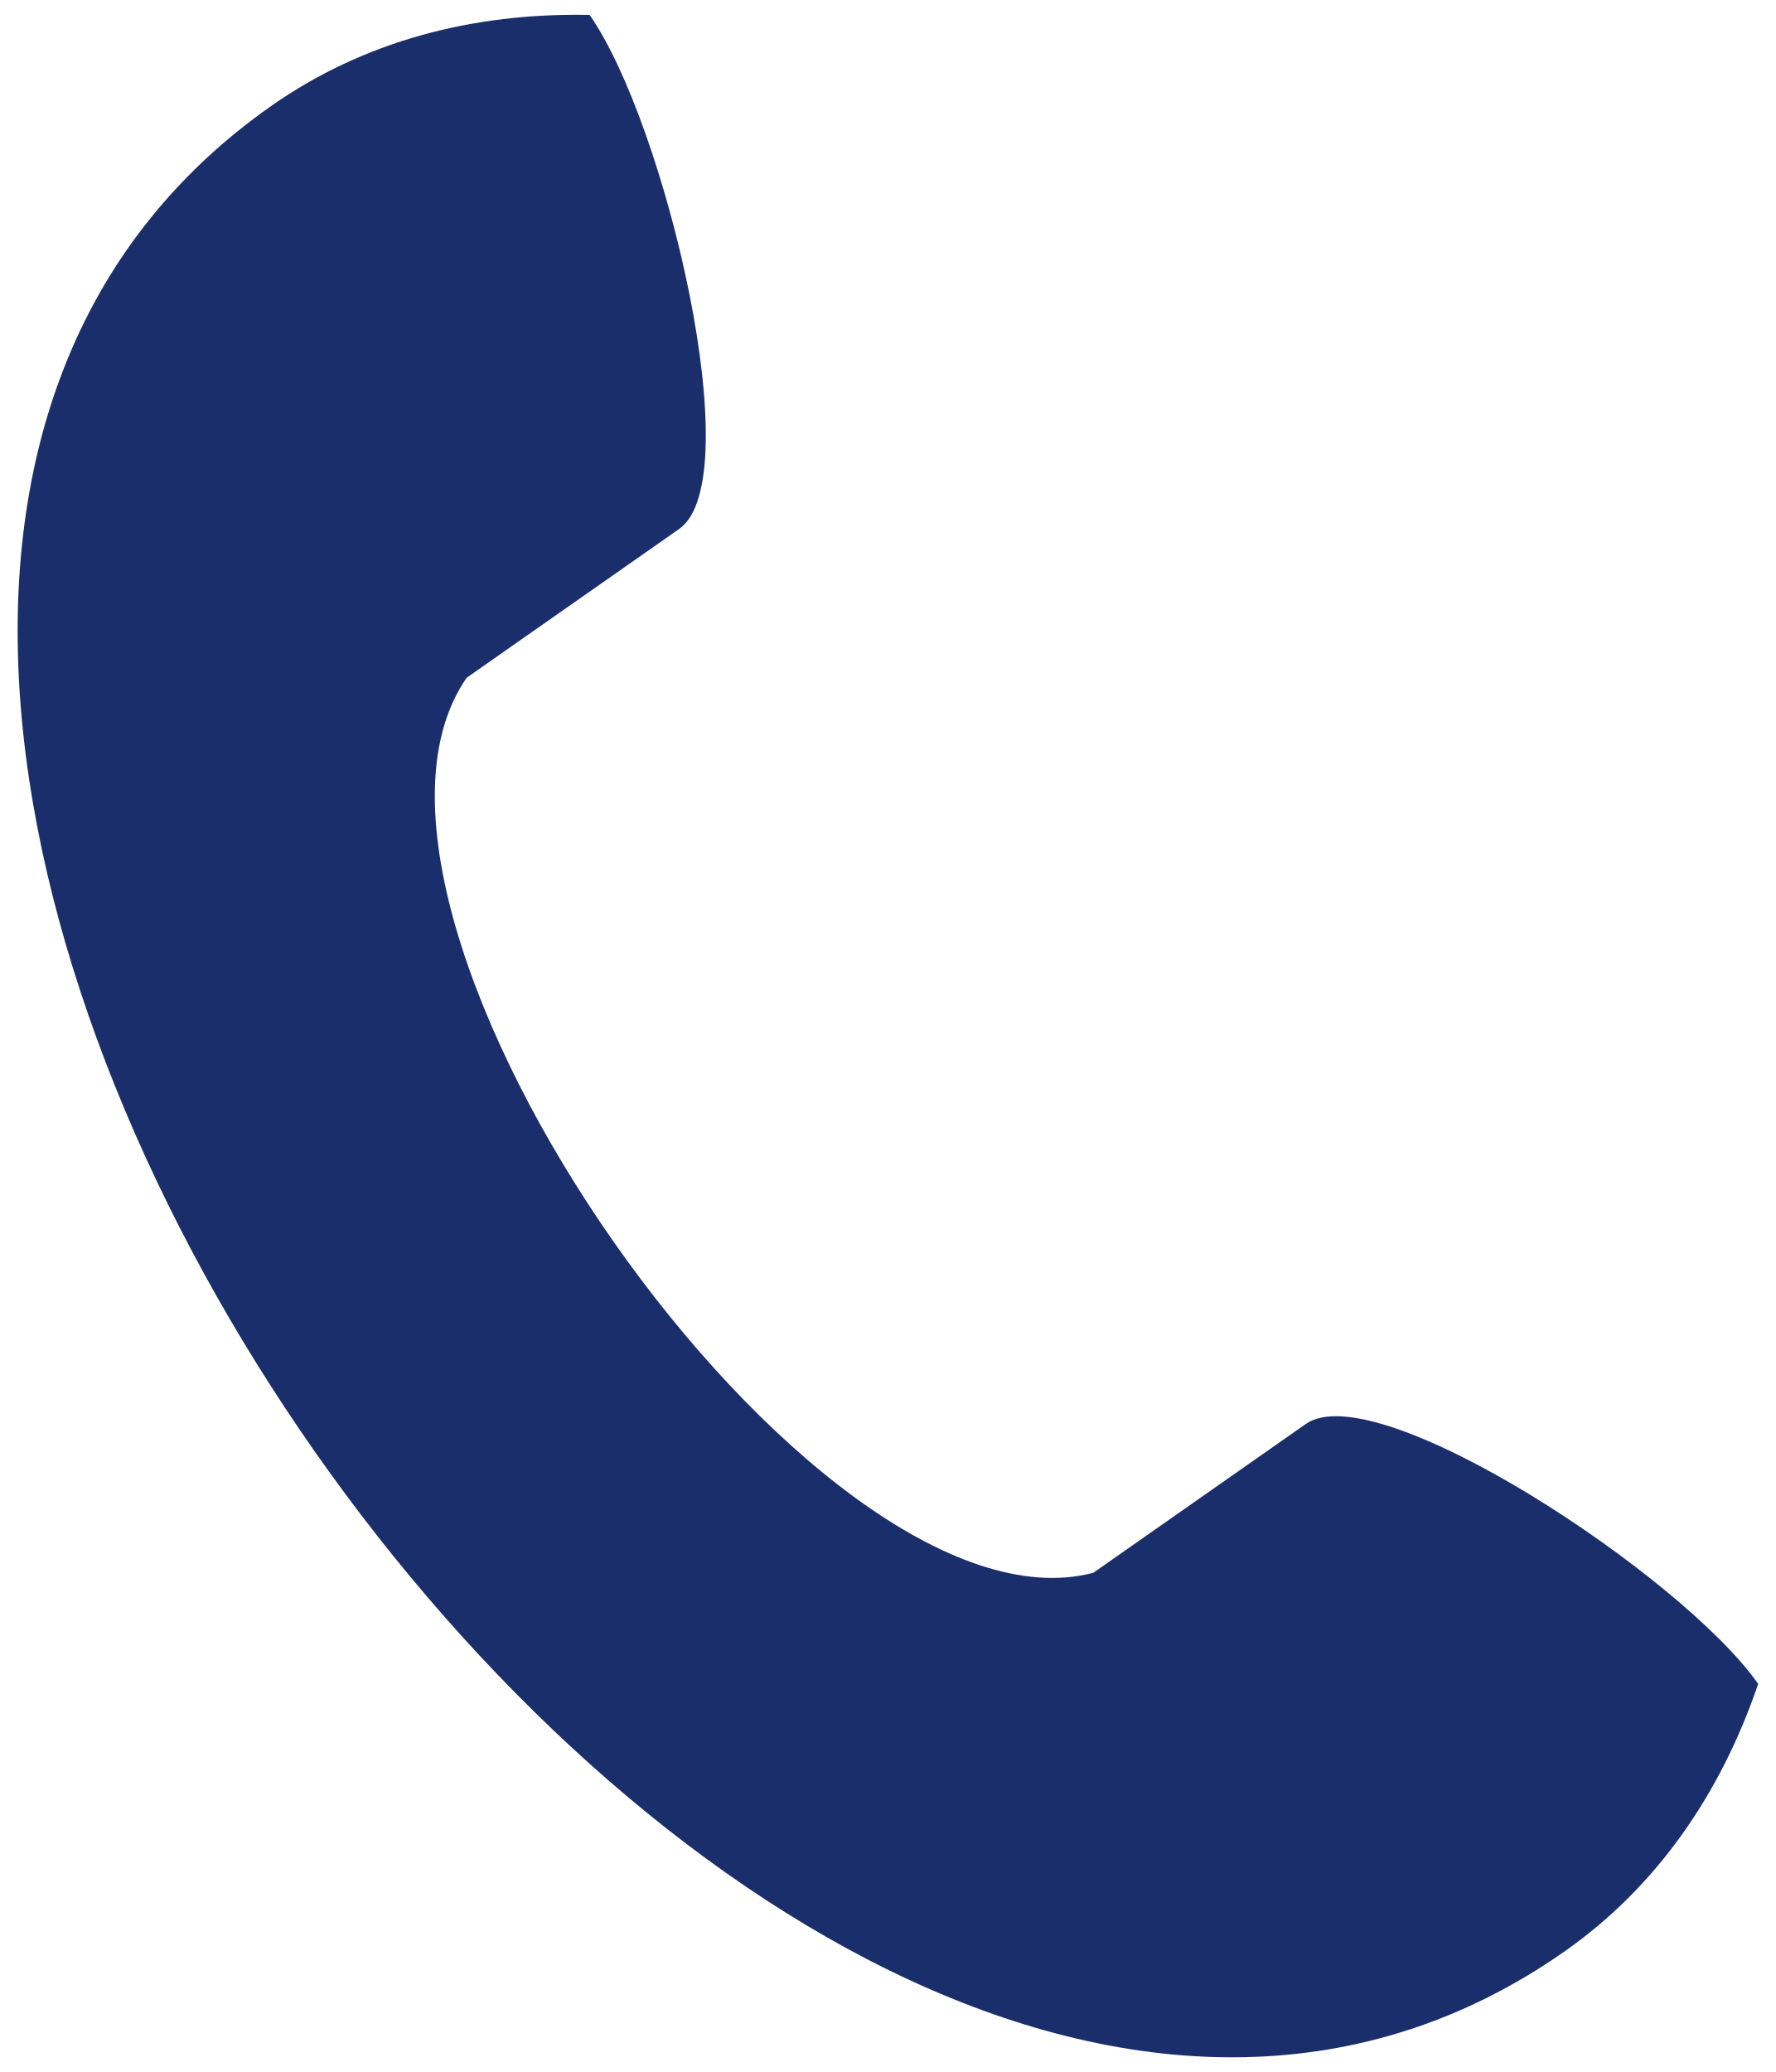
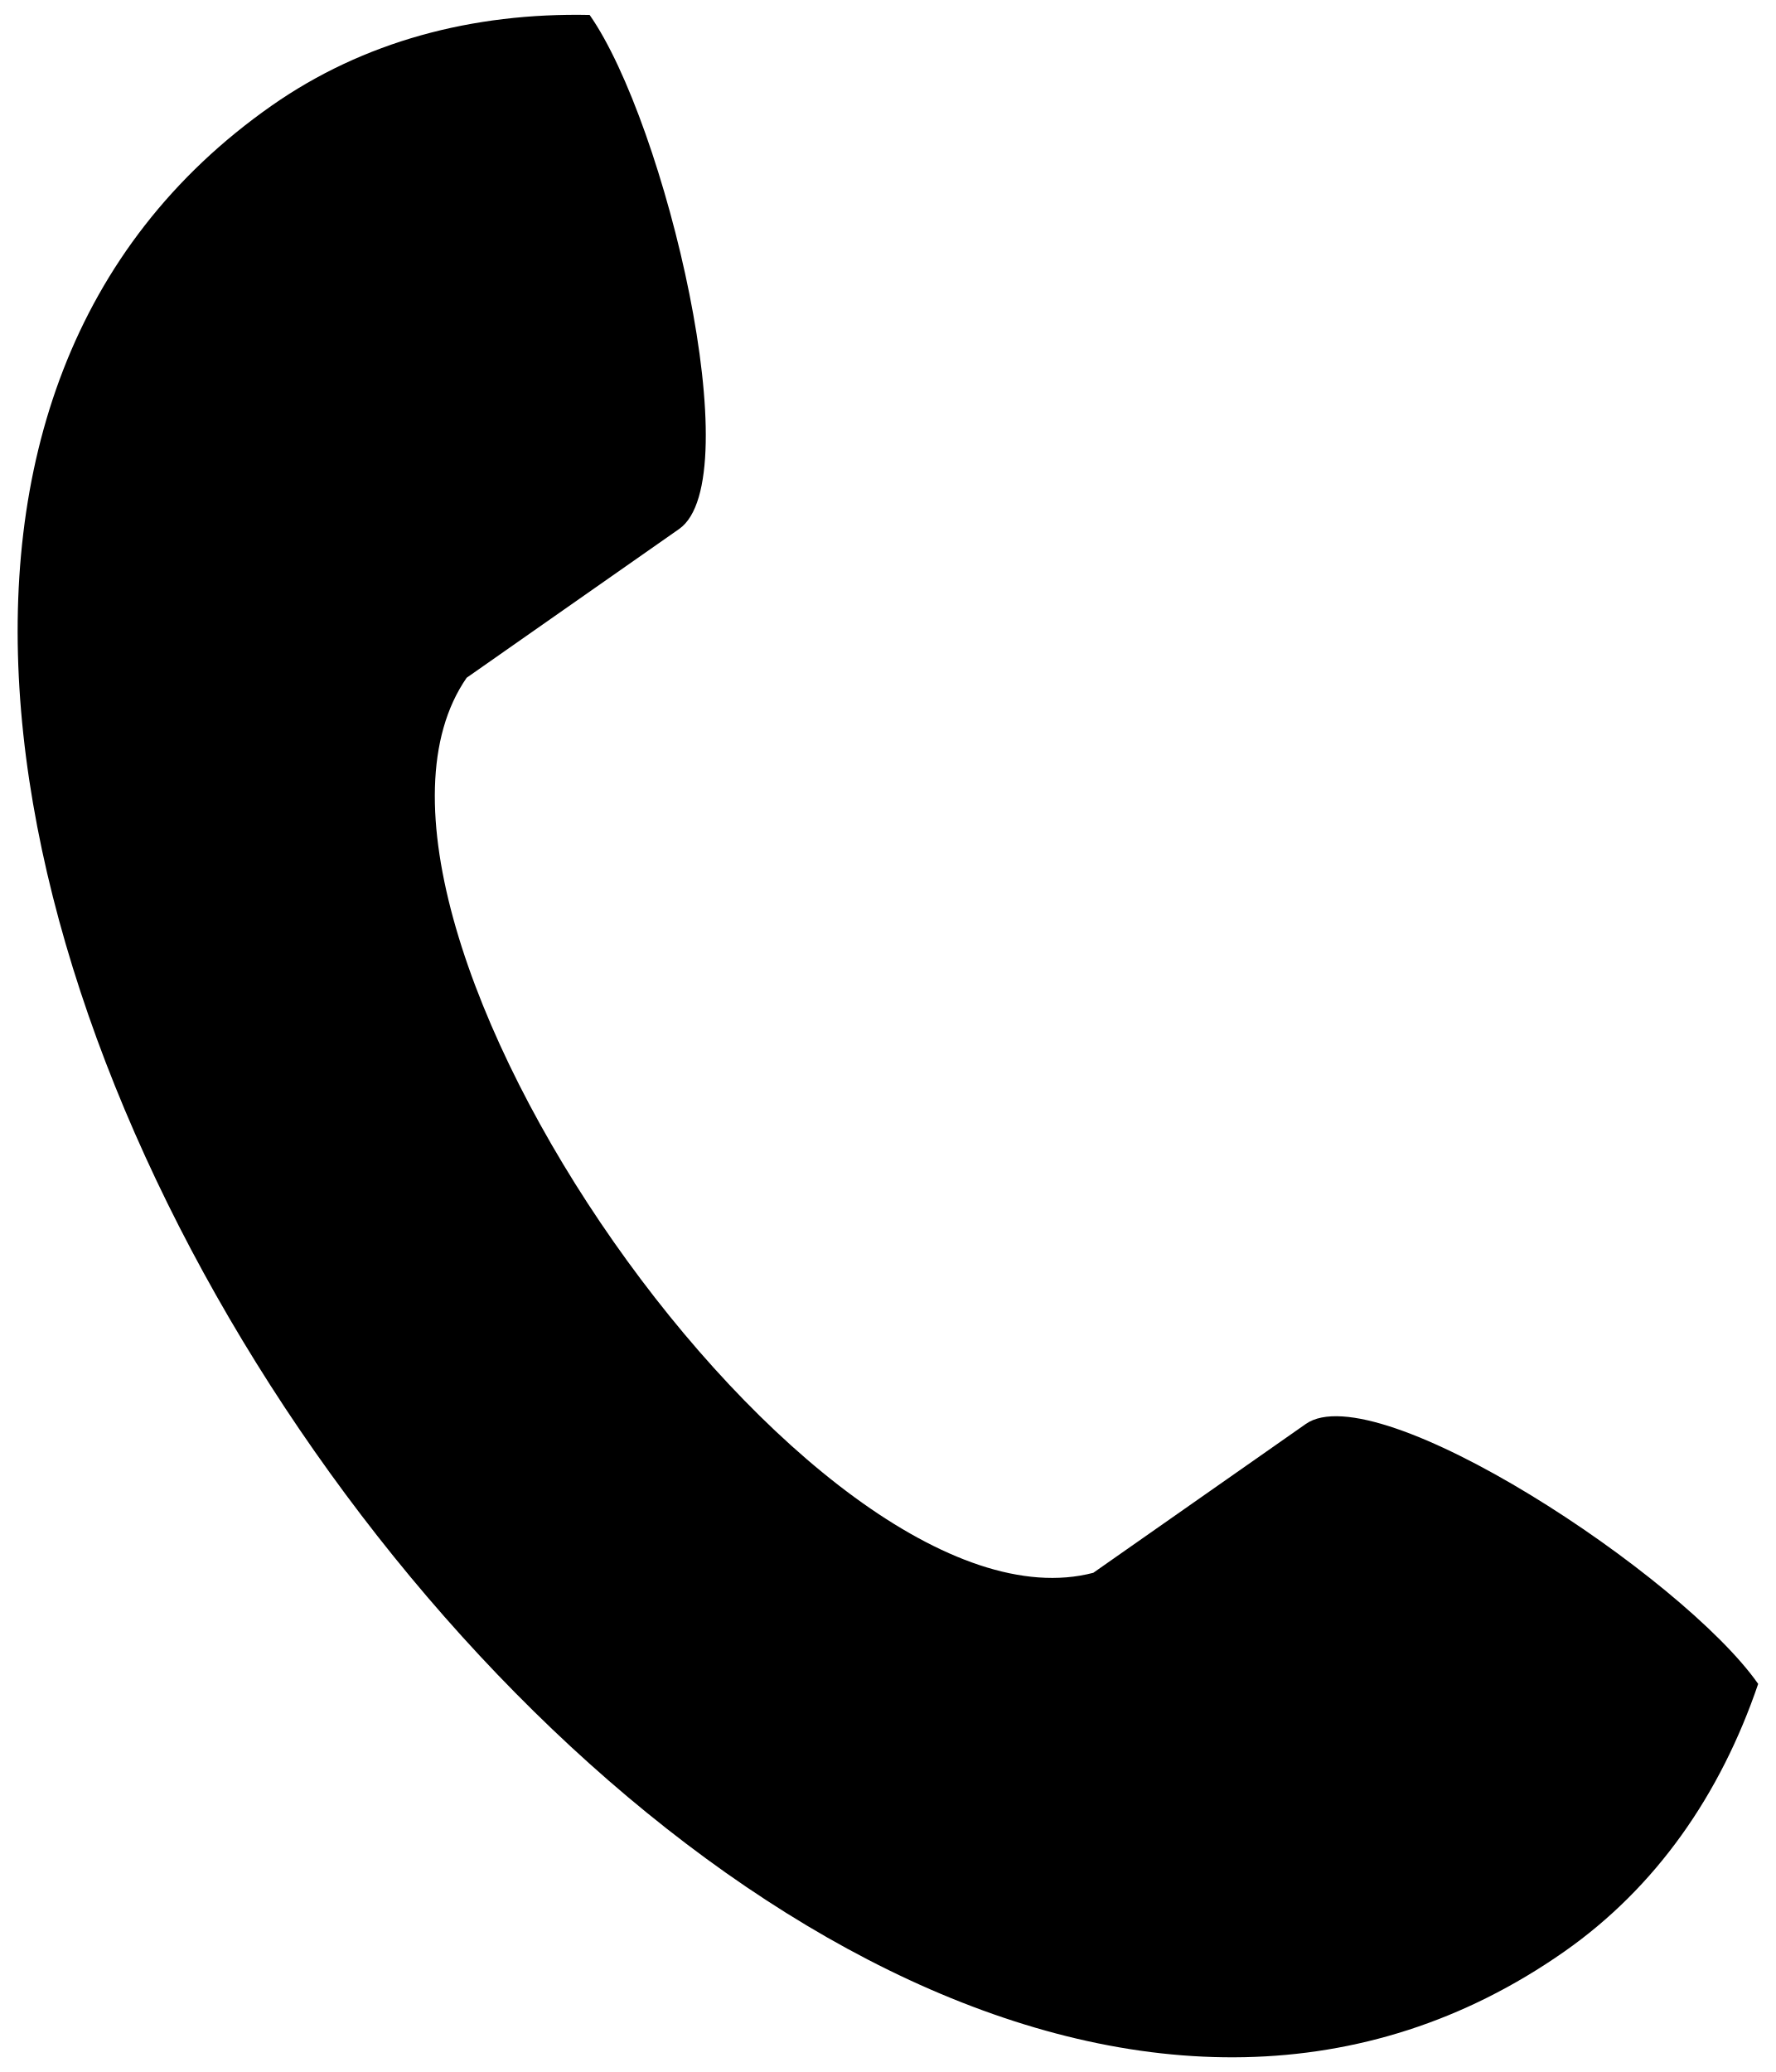
<svg xmlns="http://www.w3.org/2000/svg" width="36" height="42" viewBox="0 0 36 42" fill="none">
-   <path fill-rule="evenodd" clip-rule="evenodd" d="M5.509 2.14C7.364 0.841 9.576 0.253 11.953 0.303C13.488 2.494 15.204 9.716 13.768 10.722L9.46 13.738C6.128 18.551 16.502 33.365 22.163 31.881L26.471 28.864C27.907 27.858 34.106 31.941 35.641 34.133C34.875 36.383 33.566 38.261 31.71 39.56C15.399 50.981 -10.803 13.563 5.509 2.14L5.509 2.14Z" fill="#1A2E6C" />
+   <path fill-rule="evenodd" clip-rule="evenodd" d="M5.509 2.14C7.364 0.841 9.576 0.253 11.953 0.303C13.488 2.494 15.204 9.716 13.768 10.722L9.46 13.738C6.128 18.551 16.502 33.365 22.163 31.881L26.471 28.864C27.907 27.858 34.106 31.941 35.641 34.133C34.875 36.383 33.566 38.261 31.71 39.56C15.399 50.981 -10.803 13.563 5.509 2.14L5.509 2.14Z" fill="currentColor" />
</svg>
